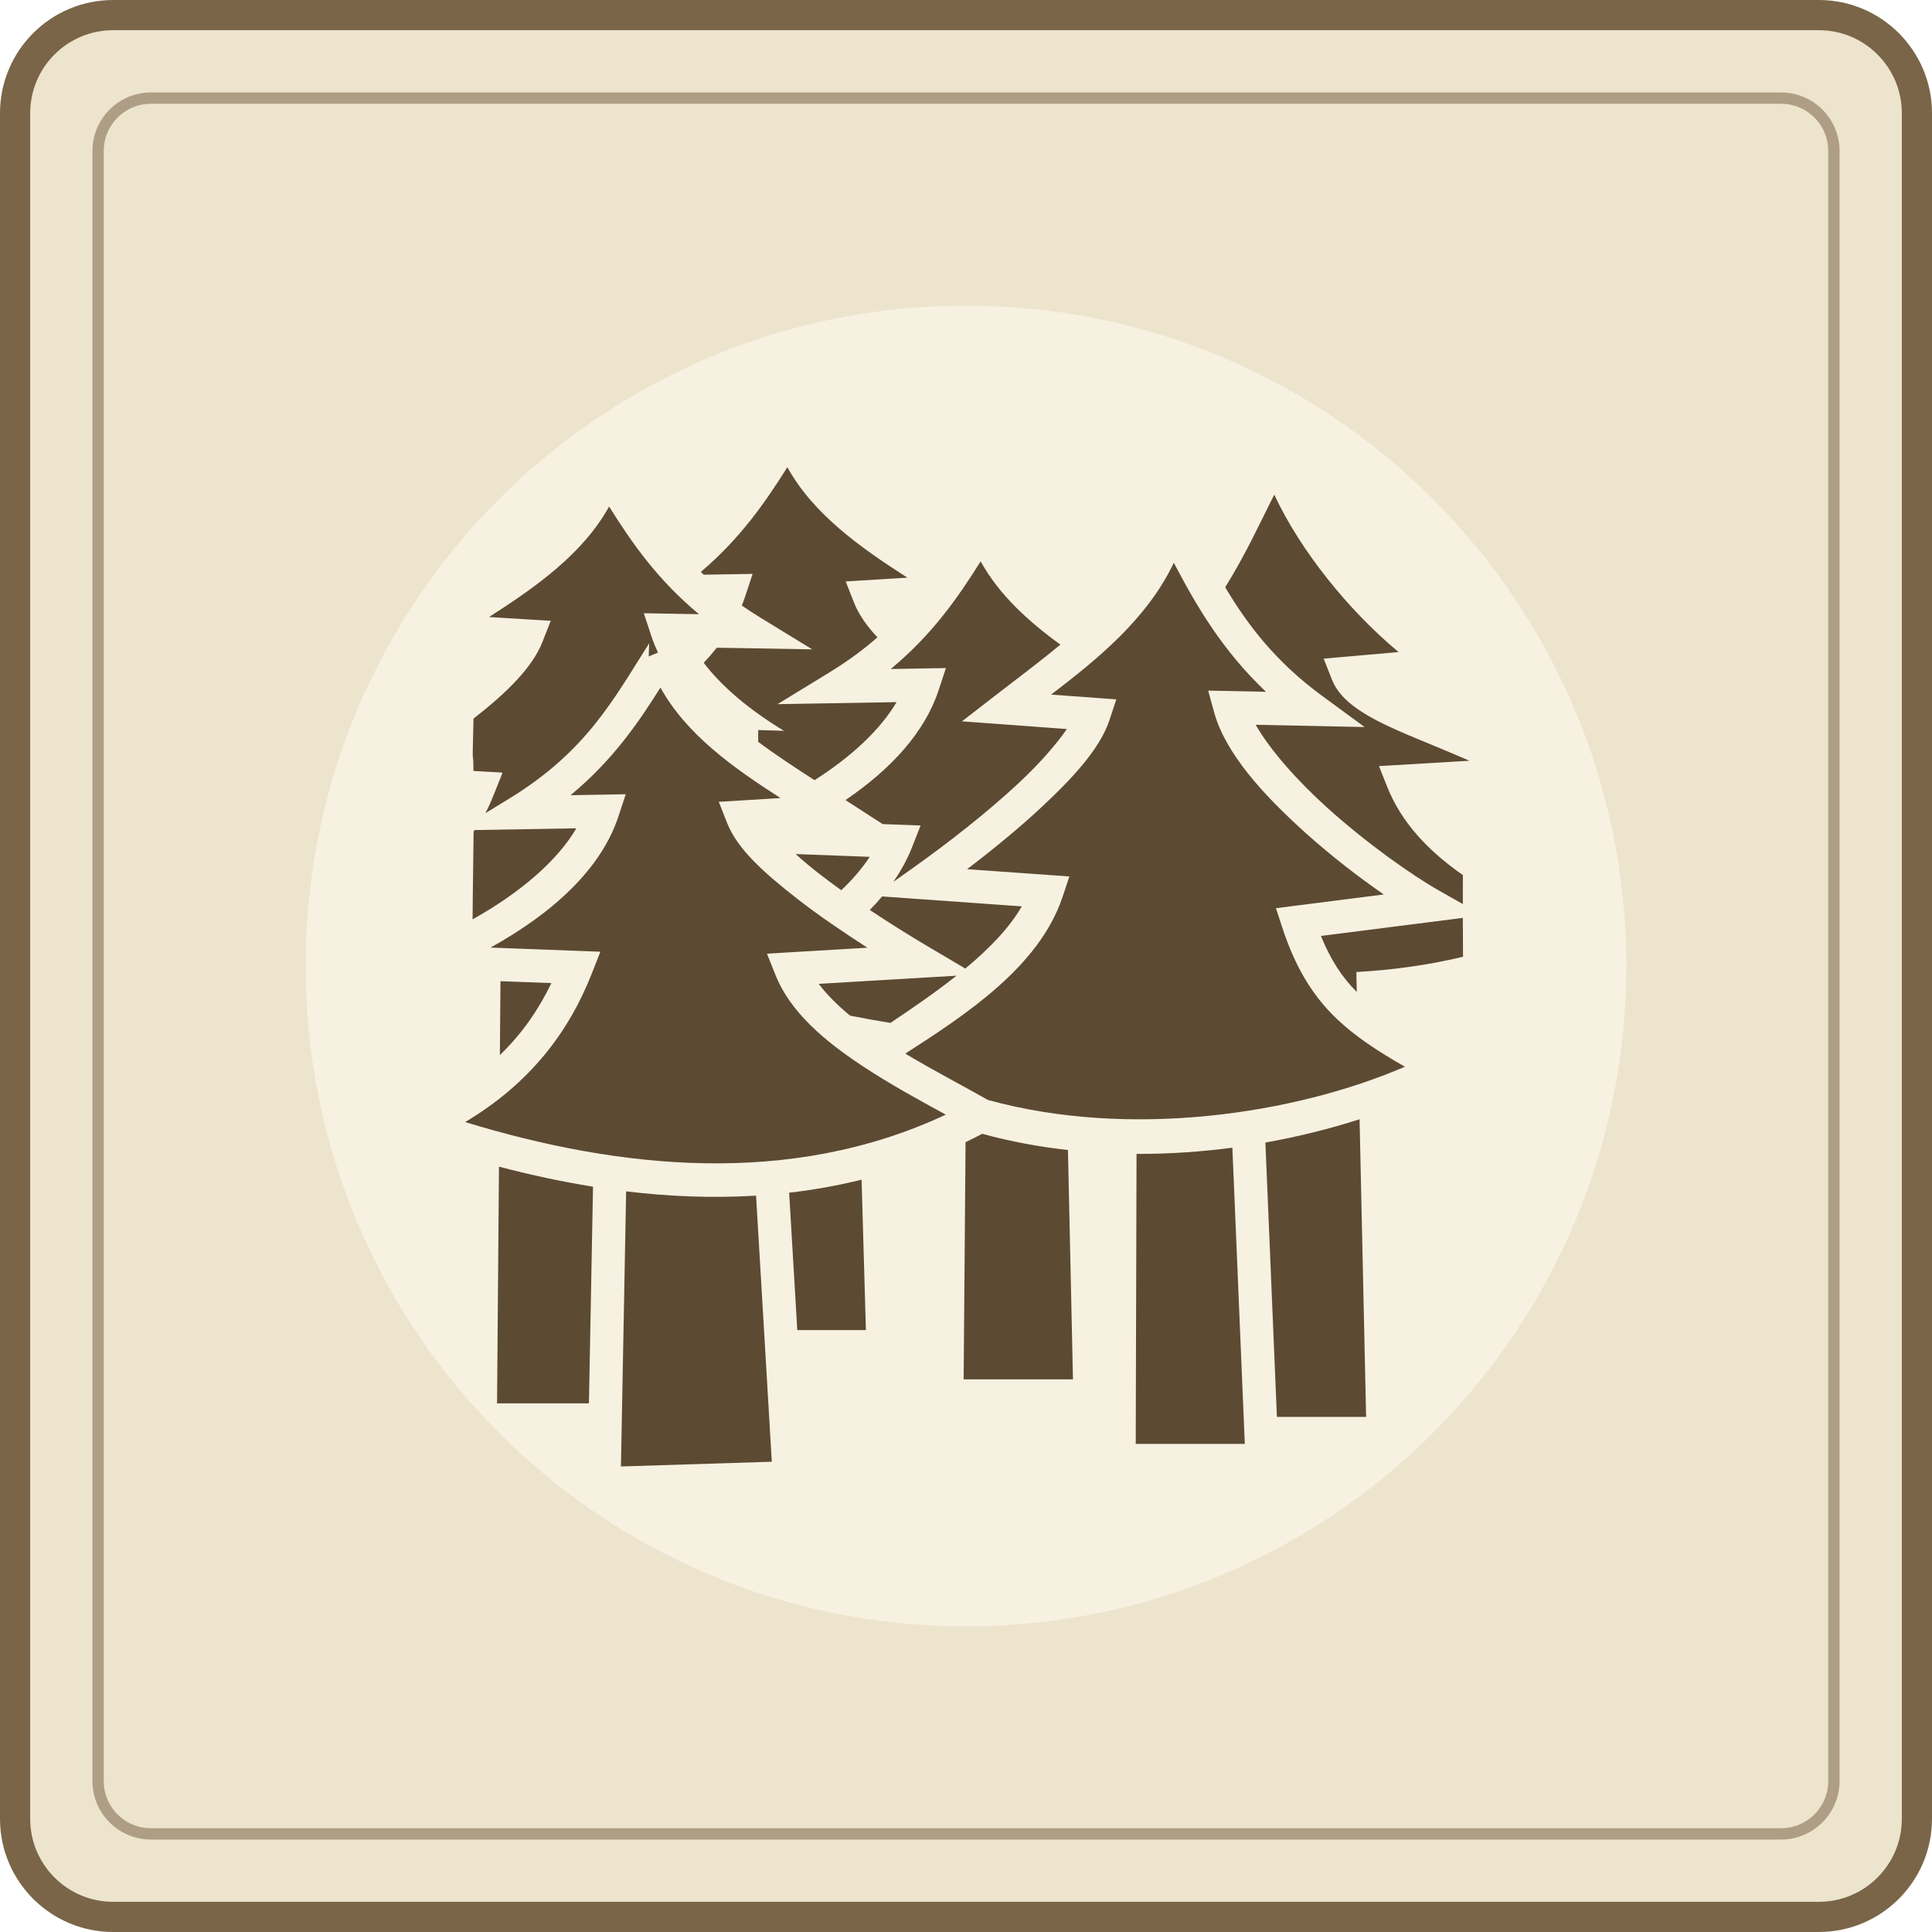
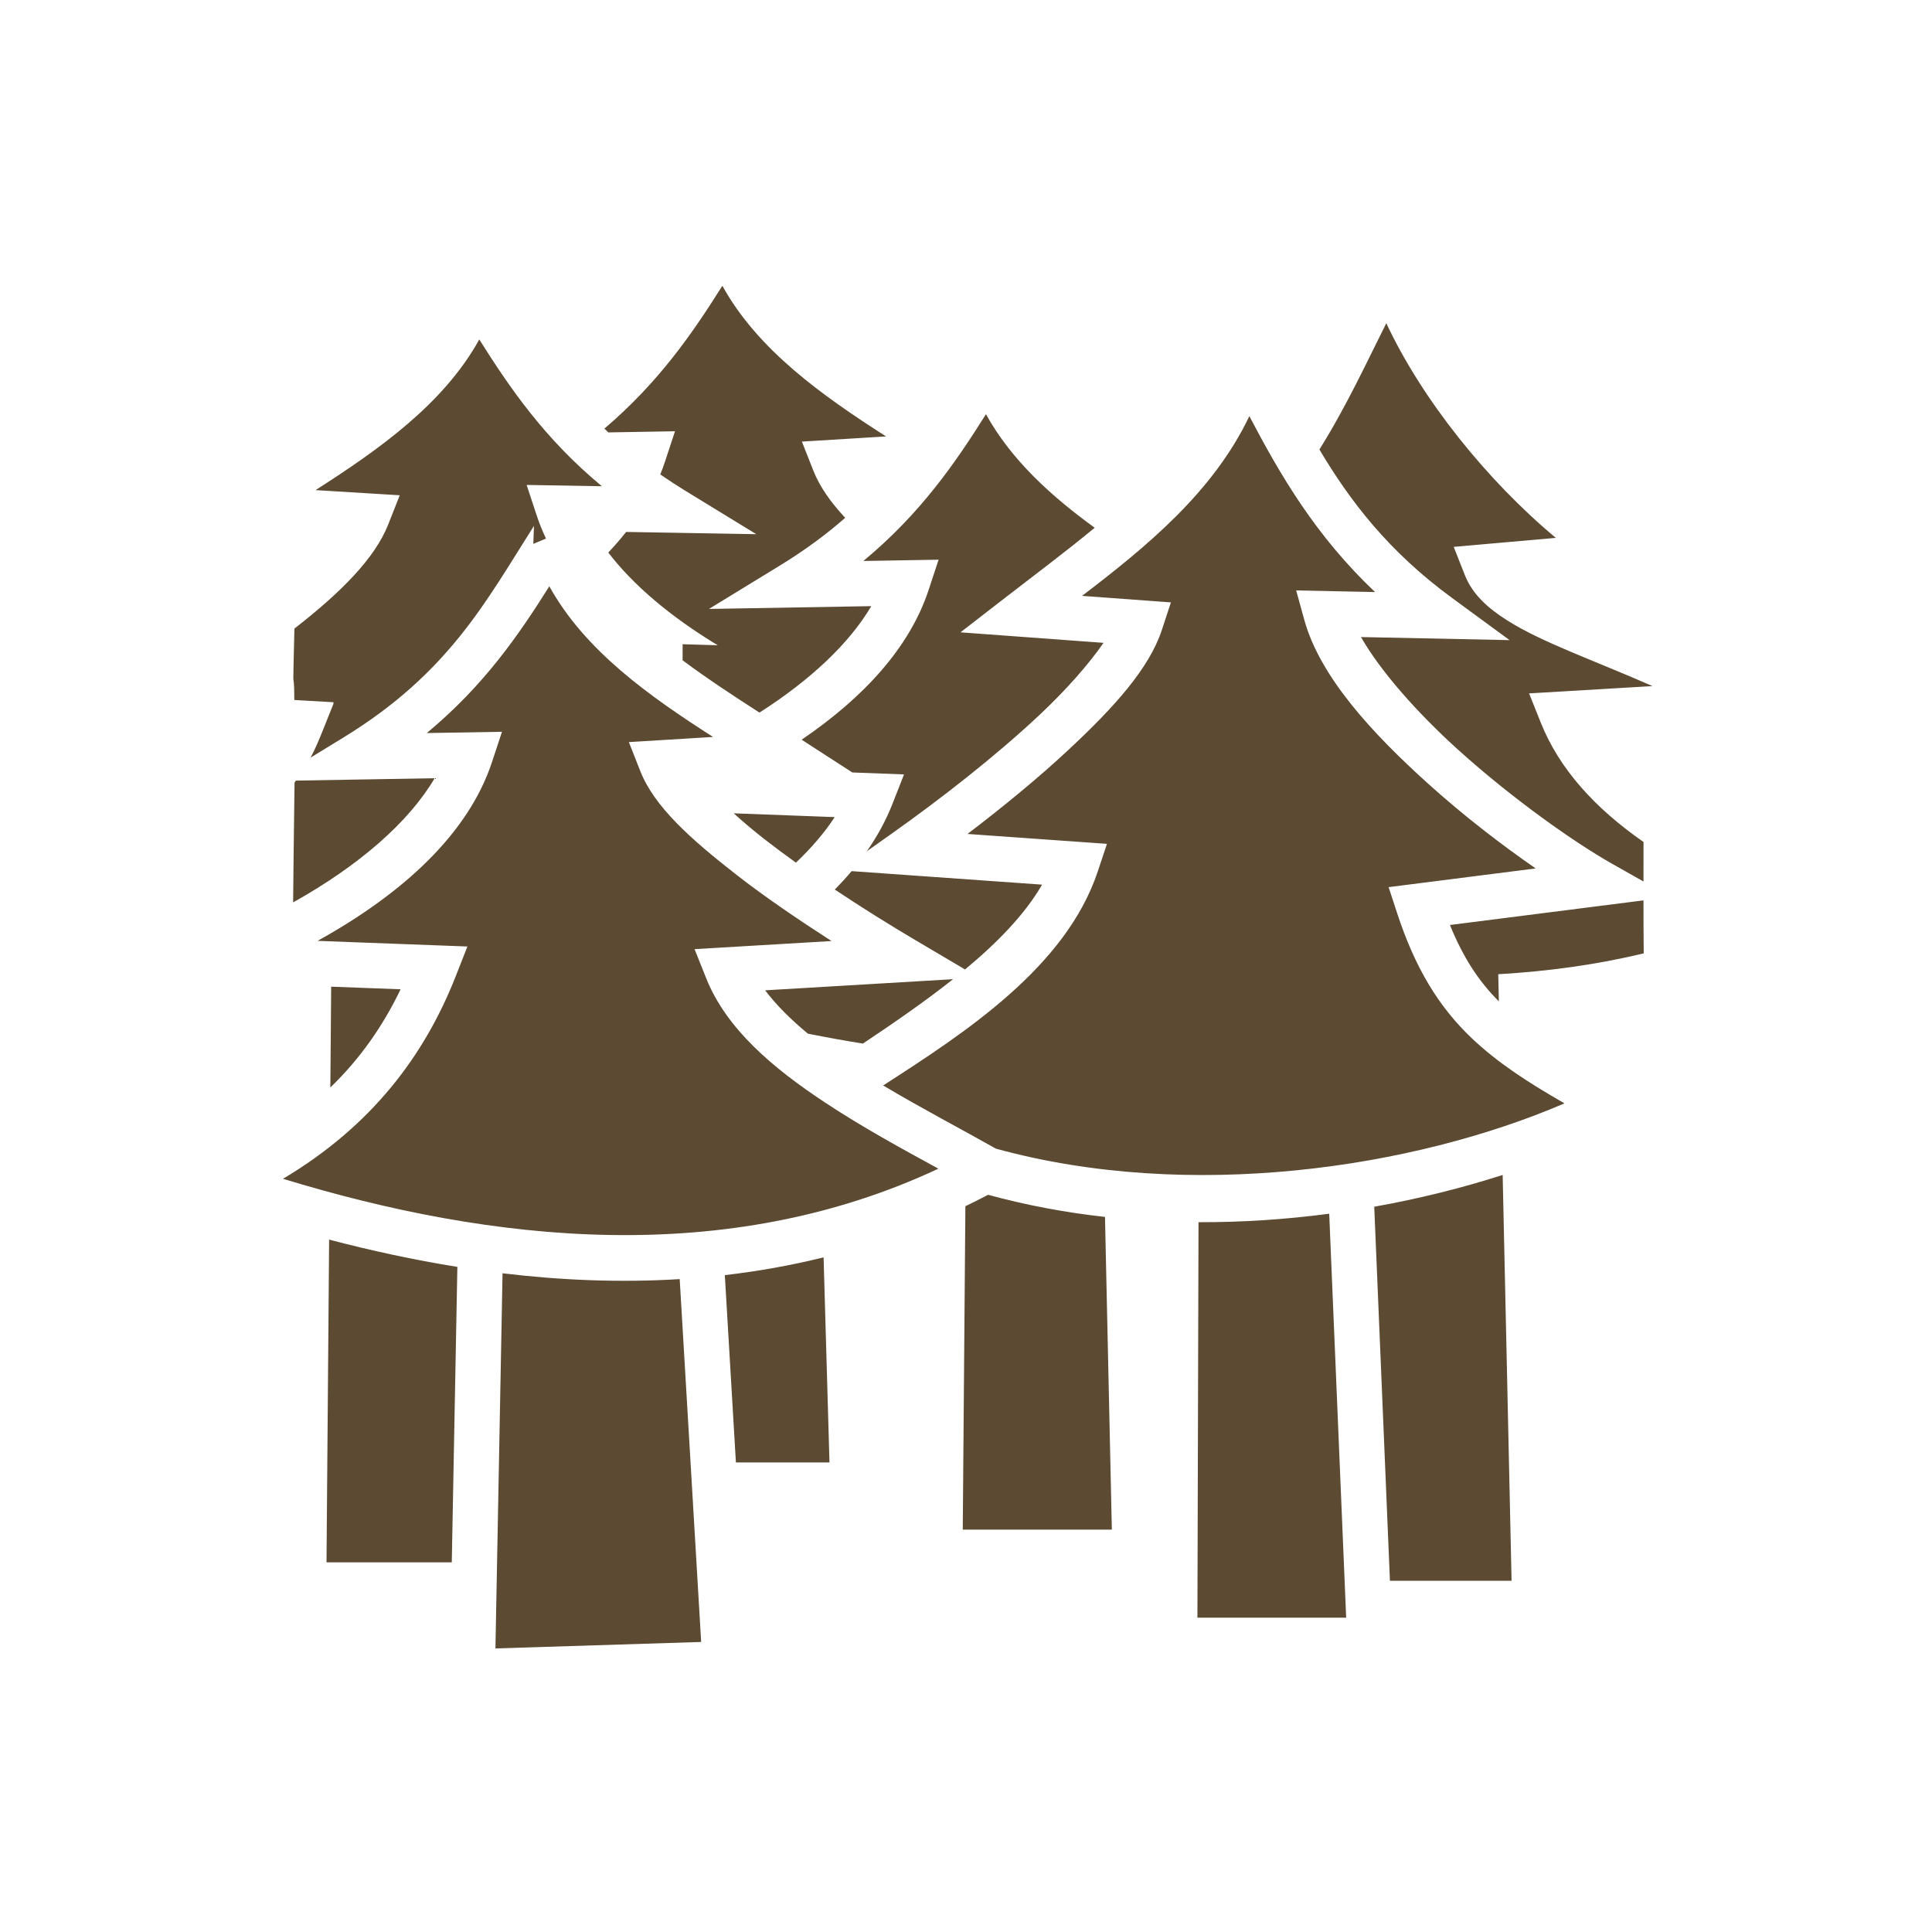
- <svg xmlns="http://www.w3.org/2000/svg" viewBox="0 0 512 512" width="512" height="512">
-   <rect x="4" y="4" width="504" height="504" rx="26" fill="#EDE4CE" stroke="#7A6548" stroke-width="8" />
-   <rect x="26" y="26" width="460" height="460" rx="14" fill="none" stroke="#7A6548" stroke-width="3" opacity="0.55" />
-   <circle cx="256" cy="256" r="175" fill="#F7F1E1" />
+ <svg xmlns="http://www.w3.org/2000/svg" viewBox="68.27 68.27 375.47 375.47" width="512" height="512">
  <g transform="translate(115.2,115.2) scale(0.55)">
    <path fill="#5C4A32" fill-rule="evenodd" d="M169.92 15.654c-10.512 16.697-22.392 34.058-41.688 50.473.46.447.934.89 1.405 1.336l23.55-.406-3.527 10.7c-.505 1.53-1.065 3.048-1.678 4.552 2.803 1.945 5.745 3.875 8.872 5.788l25.052 15.33-45.99-.793c-1.954 2.474-4.06 4.9-6.305 7.275 8.8 11.517 22.045 22.713 38.675 32.766l-12.404-.365-.015 5.678c8.53 6.358 17.792 12.448 27.162 18.48 18.11-11.568 31.79-24.5 39.51-37.616l-57.353.99 25.052-15.33c8.97-5.488 16.525-11.115 23.082-16.867-5.098-5.475-9-10.962-11.257-16.69l-4.04-10.246 29.742-1.823C205.14 54.41 182.44 38.31 169.92 15.654zm234.605 13.223c-6.537 12.962-13.88 29.016-23.638 44.63 10.927 18.367 24.428 35.997 46.773 52.382l20.42 14.97-52.51-1.085c6.956 12.136 19.936 26.858 34.58 40.047 19.157 17.254 40.928 32.572 53.907 39.914l11.34 6.418c.005-4.163.005-7.382.015-13.972-17.176-11.938-29.767-25.795-36.322-42.2l-4.115-10.298 43.605-2.58c-9.91-4.358-19.747-8.263-28.723-12.06-8.498-3.594-16.23-7.107-22.724-11.23-6.495-4.122-12.102-8.954-14.858-15.943l-3.93-9.962 36.077-3.178c-24.245-20.226-47.223-48.756-59.897-75.853zM84.027 34.62c-12.52 22.656-35.22 38.757-57.843 53.234l29.738 1.822-4.037 10.244c-4.78 12.125-16.815 24.123-33.182 36.873-.295 11.21-.392 17.66-.385 17.732.005.044.19 1.1.29 3.127.038.742.04 3.177.066 4.358l13.828.797-.004.55-3.906 9.778c-1.18 2.955-2.498 6.07-4.16 9.232l11.525-7.05c37.376-22.87 50.42-48.163 67.395-74.833l-.233 6.366 4.474-1.875c-1.277-2.702-2.382-5.452-3.305-8.25l-3.528-10.7 26.582.46C107.068 69.66 94.836 51.787 84.027 34.618zM263.06 61.036c-10.808 17.168-23.04 35.04-43.314 51.86l26.582-.458-3.527 10.7c-6.657 20.188-22.772 37.89-44.874 52.91l17.916 11.573 18.273.688-4.127 10.5c-2.305 5.863-5.355 11.4-9.01 16.65l8.737-6.19c17.913-12.69 36.773-27.495 51.8-41.534 10.026-9.365 17.978-18.52 23.083-25.914l-50.537-3.715 16.5-12.773c10.37-8.027 20.973-15.94 30.924-24.178-15.49-11.246-29.53-24.024-38.423-40.12zm93.07.68c-12.76 26.805-36.227 46.04-59.107 63.506l31.39 2.306-3.194 9.726c-4.503 13.7-16.983 27.412-32.783 42.172-10.794 10.083-23.245 20.29-35.896 29.926l49.278 3.494-3.26 9.78c-11.273 33.806-46.845 56.924-75.816 75.597 13.487 8.056 27.67 15.44 39.813 22.318 68.34 18.82 147.594 6.972 200.924-16-13.19-7.554-23.844-14.547-32.748-23.006-11.805-11.216-20.072-24.96-26.377-44.183l-3.017-9.208 51.97-6.61c-11.874-8.21-25.17-18.39-37.867-29.825-20.11-18.113-38.394-38.003-43.915-58.067L372.68 123.3l27.867.577c-21.174-20.07-33.542-41.485-44.416-62.16zM108.78 121.84c-10.807 17.168-23.038 35.04-43.313 51.86l26.582-.456-3.53 10.697c-8.24 24.998-30.974 46.186-61.625 63.185l52.94 1.99-4.126 10.496c-11.05 28.11-29.76 52.974-61.038 71.585 73.885 22.566 156.574 31.568 231.582-3.572-12.908-7.055-26.9-14.653-40.33-23.56-18.07-11.983-34.525-25.736-41.71-43.713l-4.116-10.3 48.4-2.864c-11.828-7.625-23.415-15.48-33.557-23.383-16.245-12.663-29.06-24.086-34.02-36.664l-4.04-10.247 29.74-1.823c-22.62-14.476-45.318-30.576-57.84-53.23zM68.26 189.656l-49.016.844c-.168.218-.32.44-.492.656-.276 21.495-.448 33.384-.502 42.38 23.342-13.057 40.863-28.338 50.01-43.88zm105.674 12.403c3.27 2.968 6.883 6.035 10.845 9.124 3.52 2.743 7.266 5.524 11.14 8.308 5.44-5.177 10.084-10.545 13.692-16.092l-35.678-1.34zm41.658 20.428c-1.87 2.225-3.865 4.388-5.947 6.504 9.277 6.192 18.952 12.242 28.38 17.815l17.645 10.427c11.34-9.42 21.135-19.423 27.215-29.972l-67.293-4.774zm279.803 10.334l-68.383 8.698c4.666 11.45 10.047 19.75 17.28 26.992l-.21-9.6c17.455-.996 34.705-3.352 51.4-7.363-.065-7.174-.084-12.42-.087-18.728zm-243.96 27.852l-66.394 3.928c3.903 5.187 9.085 10.326 15.097 15.314 6.417 1.284 12.905 2.463 19.455 3.504 10.638-7.12 21.72-14.713 31.842-22.746zm-219.744 2.64l-.29 35.618c10.746-10.37 18.692-21.97 24.83-34.694l-24.54-.924zm413.947 66.534c-14.262 4.577-29.517 8.396-45.38 11.222l5.55 132.18h42.978l-3.148-143.402zm-181.83 7.002c-2.663 1.404-5.337 2.75-8.018 4.046l-.927 114.274h52.682l-2.426-110.496c-13.946-1.552-27.788-4.123-41.313-7.824zm120.54 6.693c-15.085 1.992-30.582 3.05-46.18 2.994l-.386 139.742h52.56l-5.994-142.737zm-353.38 9.146l-.924 114.04H74.31l1.975-104.398c-15.362-2.464-30.51-5.75-45.318-9.643zm174.72 6.27c-11.576 2.87-23.226 4.935-34.898 6.284l3.915 66.195h33.065l-2.084-72.48zm-113.443 5.628l-2.508 132.56 72.692-2.287-7.584-128.21c-20.97 1.29-41.936.424-62.6-2.062z" />
  </g>
</svg>
